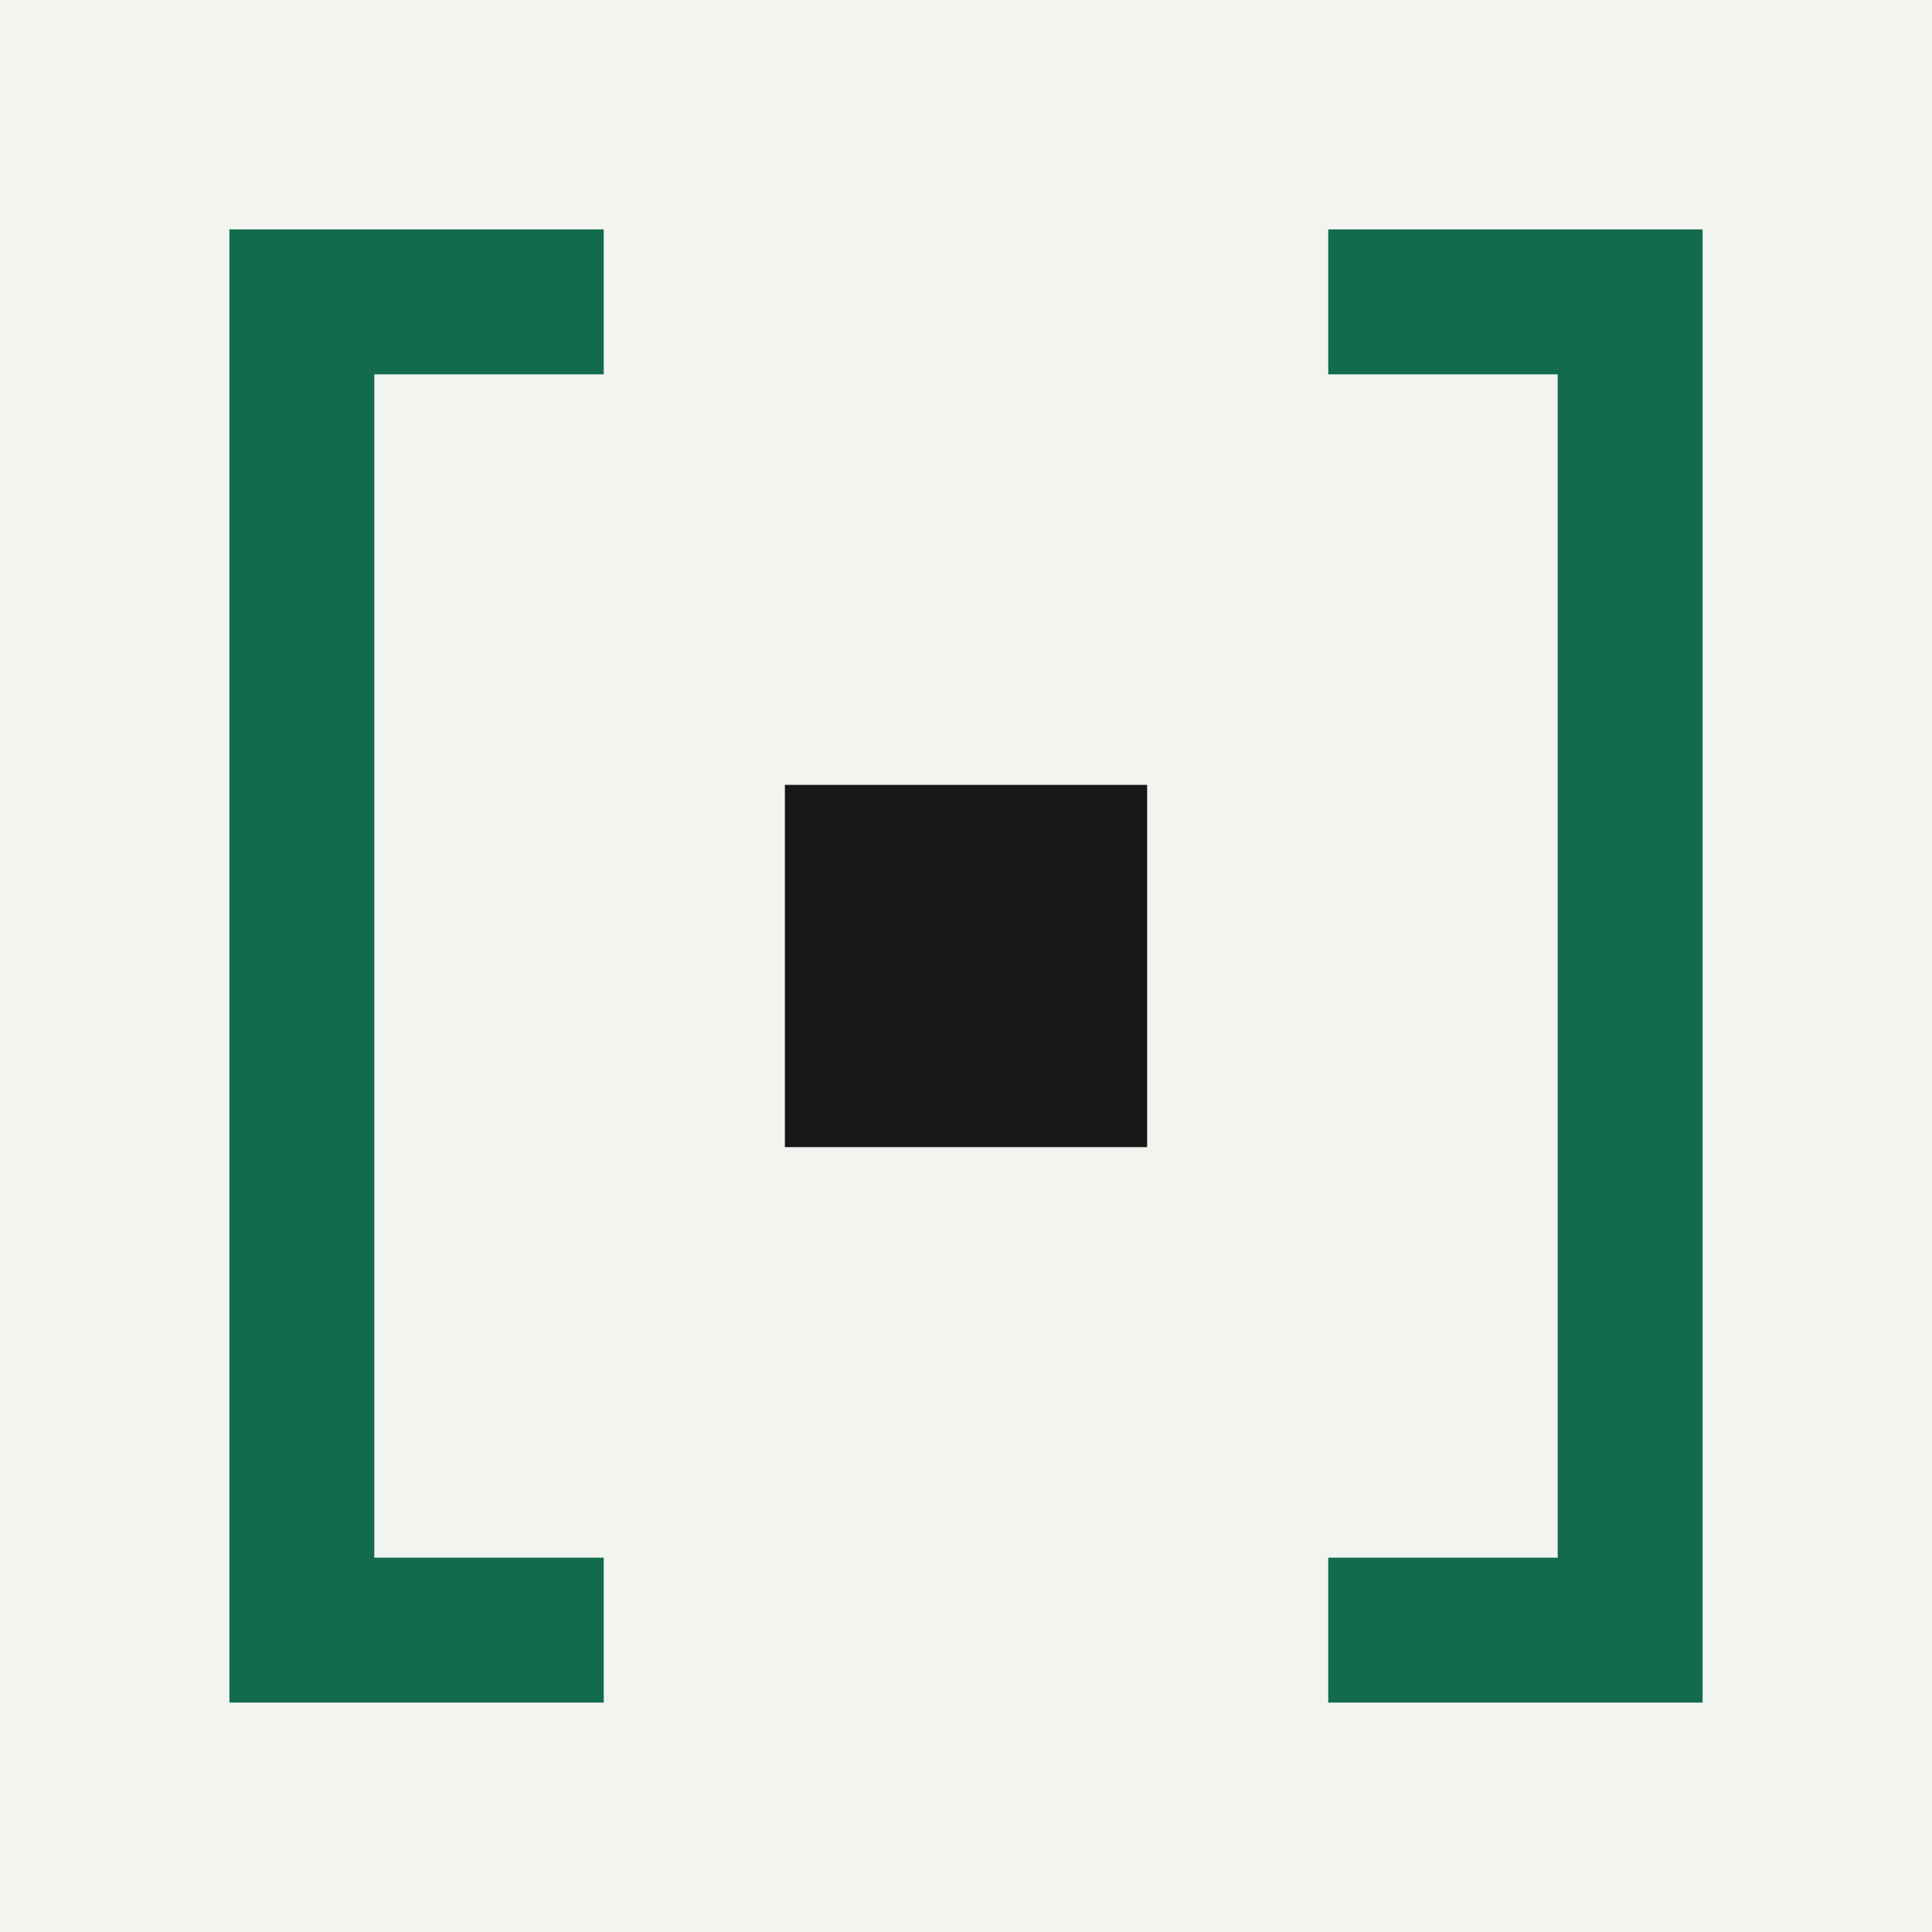
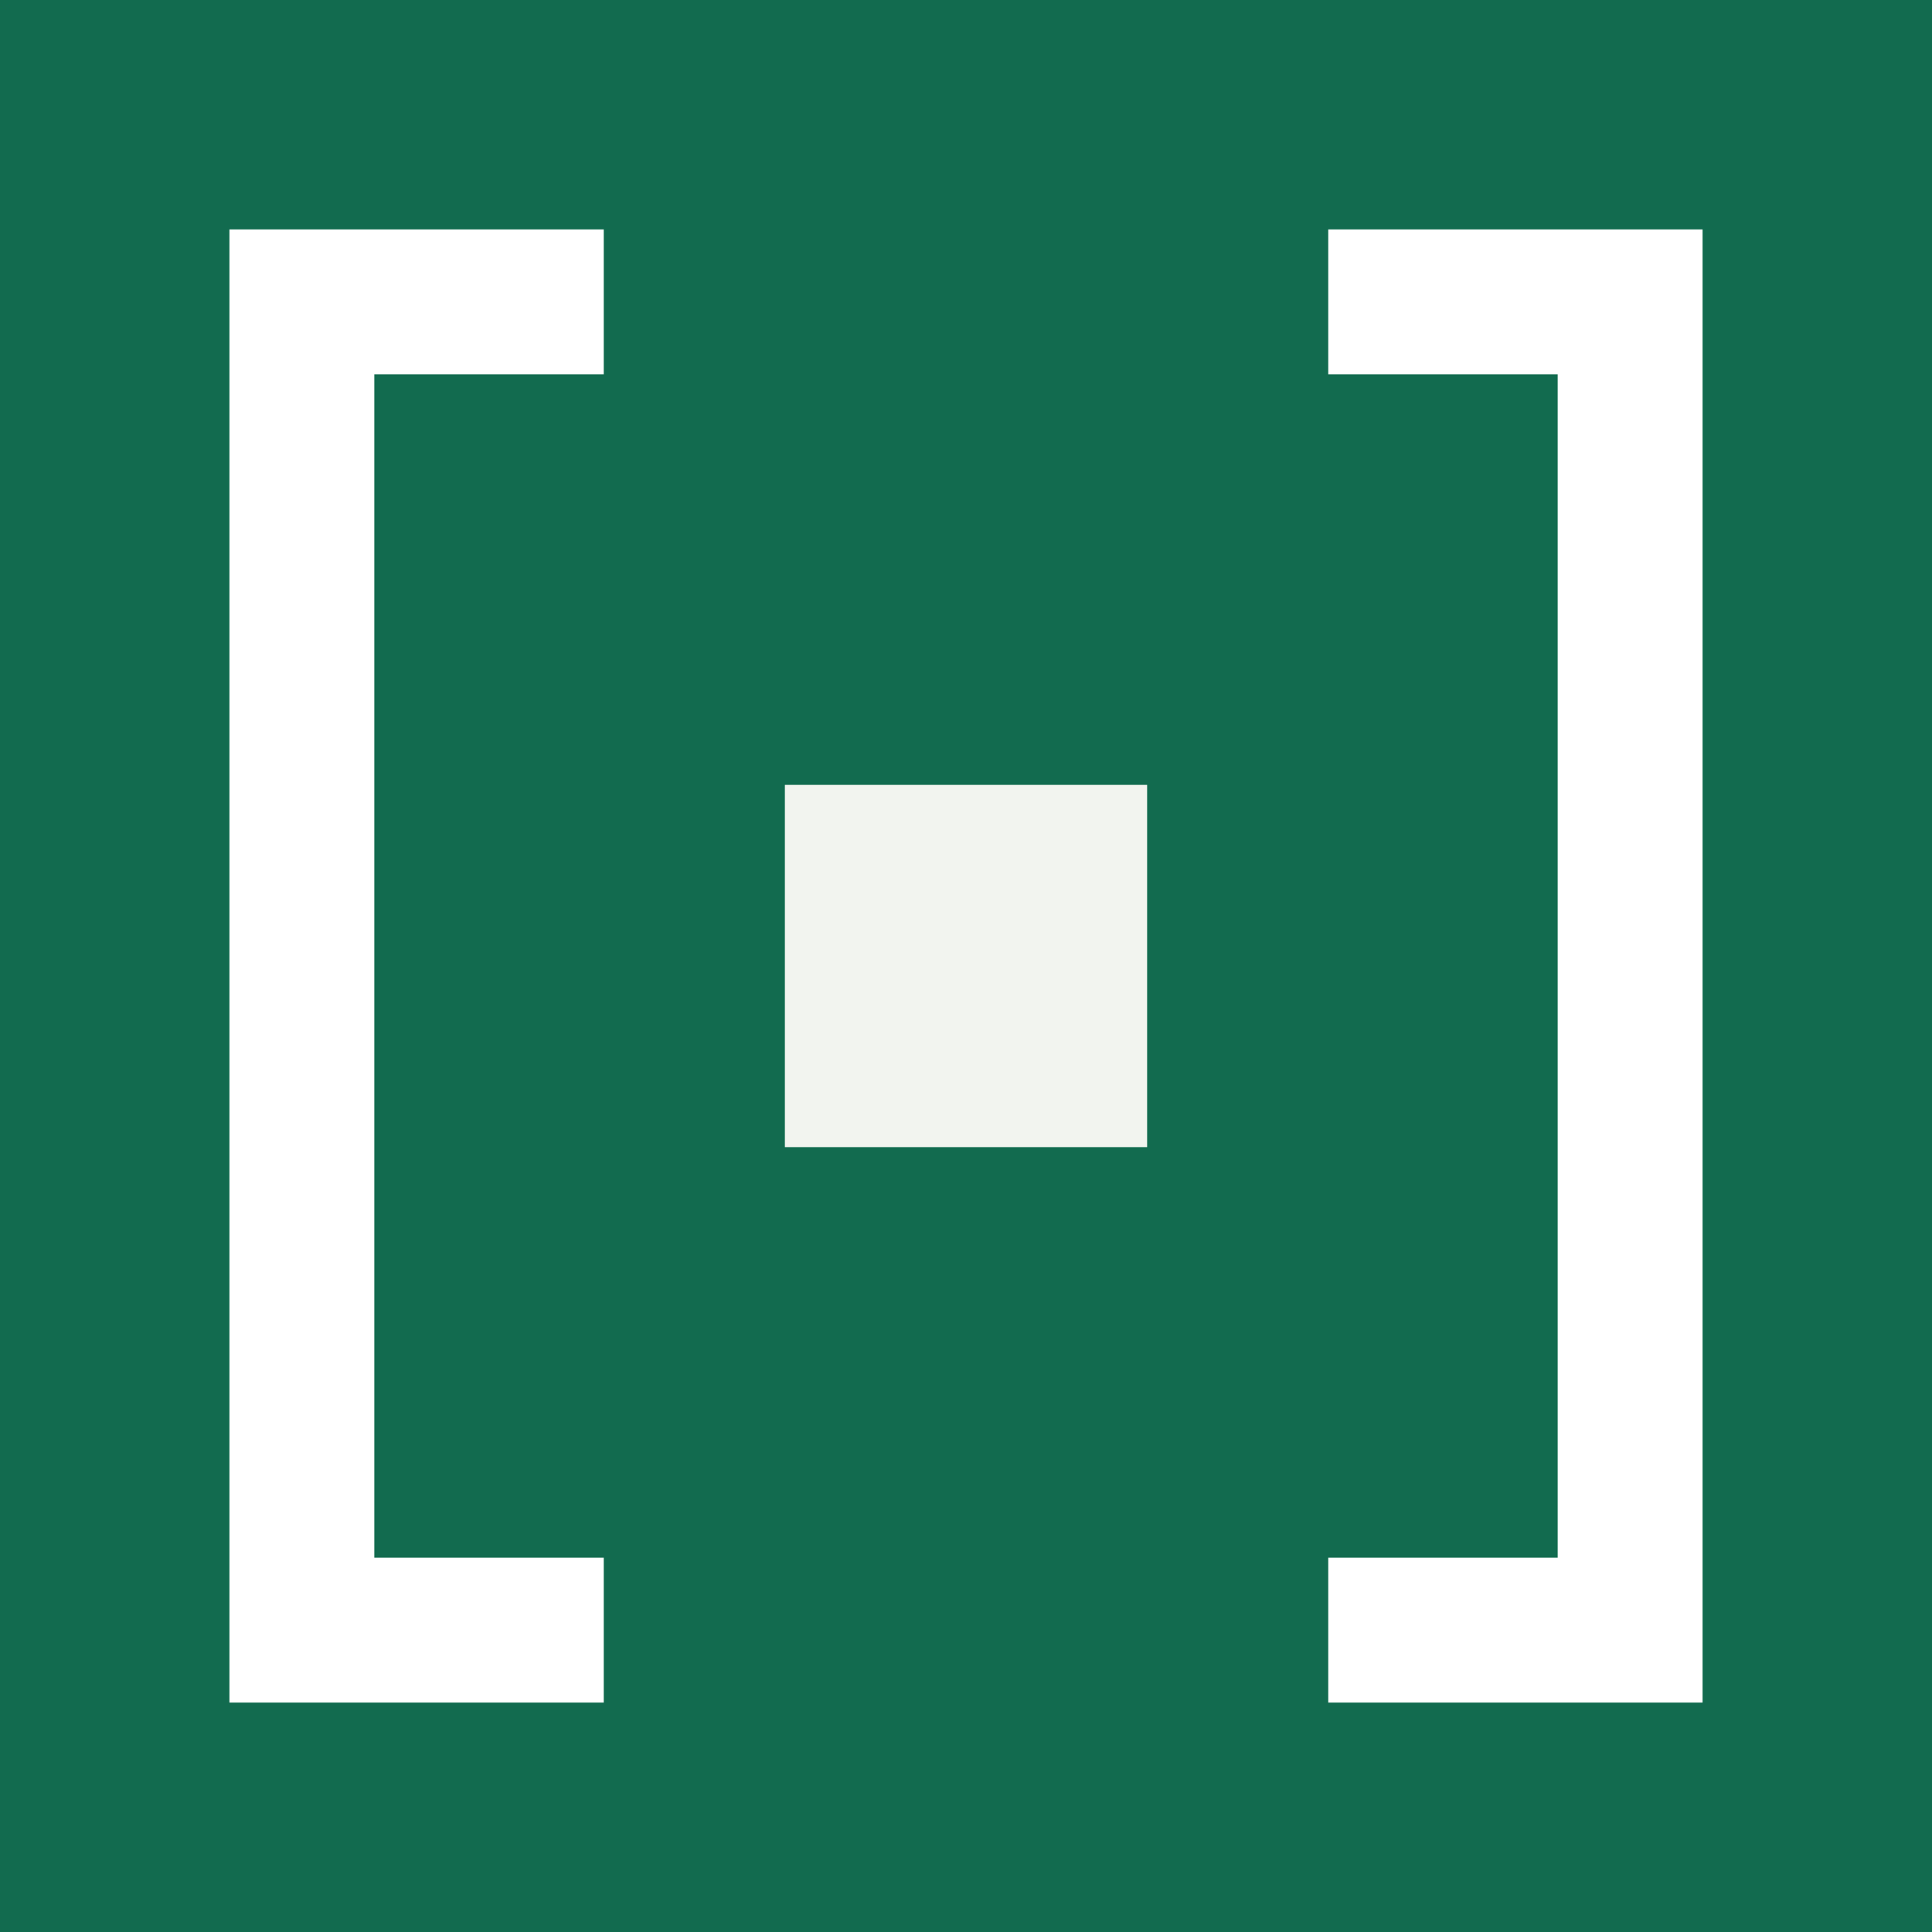
<svg xmlns="http://www.w3.org/2000/svg" viewBox="0 0 32 32">
-   <rect width="32" height="32" fill="#F2F4EF" />
-   <path d="M10 5H5v22h5M22 5h5v22h-5" fill="none" stroke="#126B4F" stroke-width="2.4" />
-   <rect x="13" y="13" width="6" height="6" fill="#151817" />
+   <rect width="32" height="32" fill="#126B4F" />
+   <path d="M10 5H5v22h5M22 5h5v22h-5" fill="none" stroke="#FFFFFF" stroke-width="2.4" />
+   <rect x="13" y="13" width="6" height="6" fill="#F2F4EF" />
</svg>
